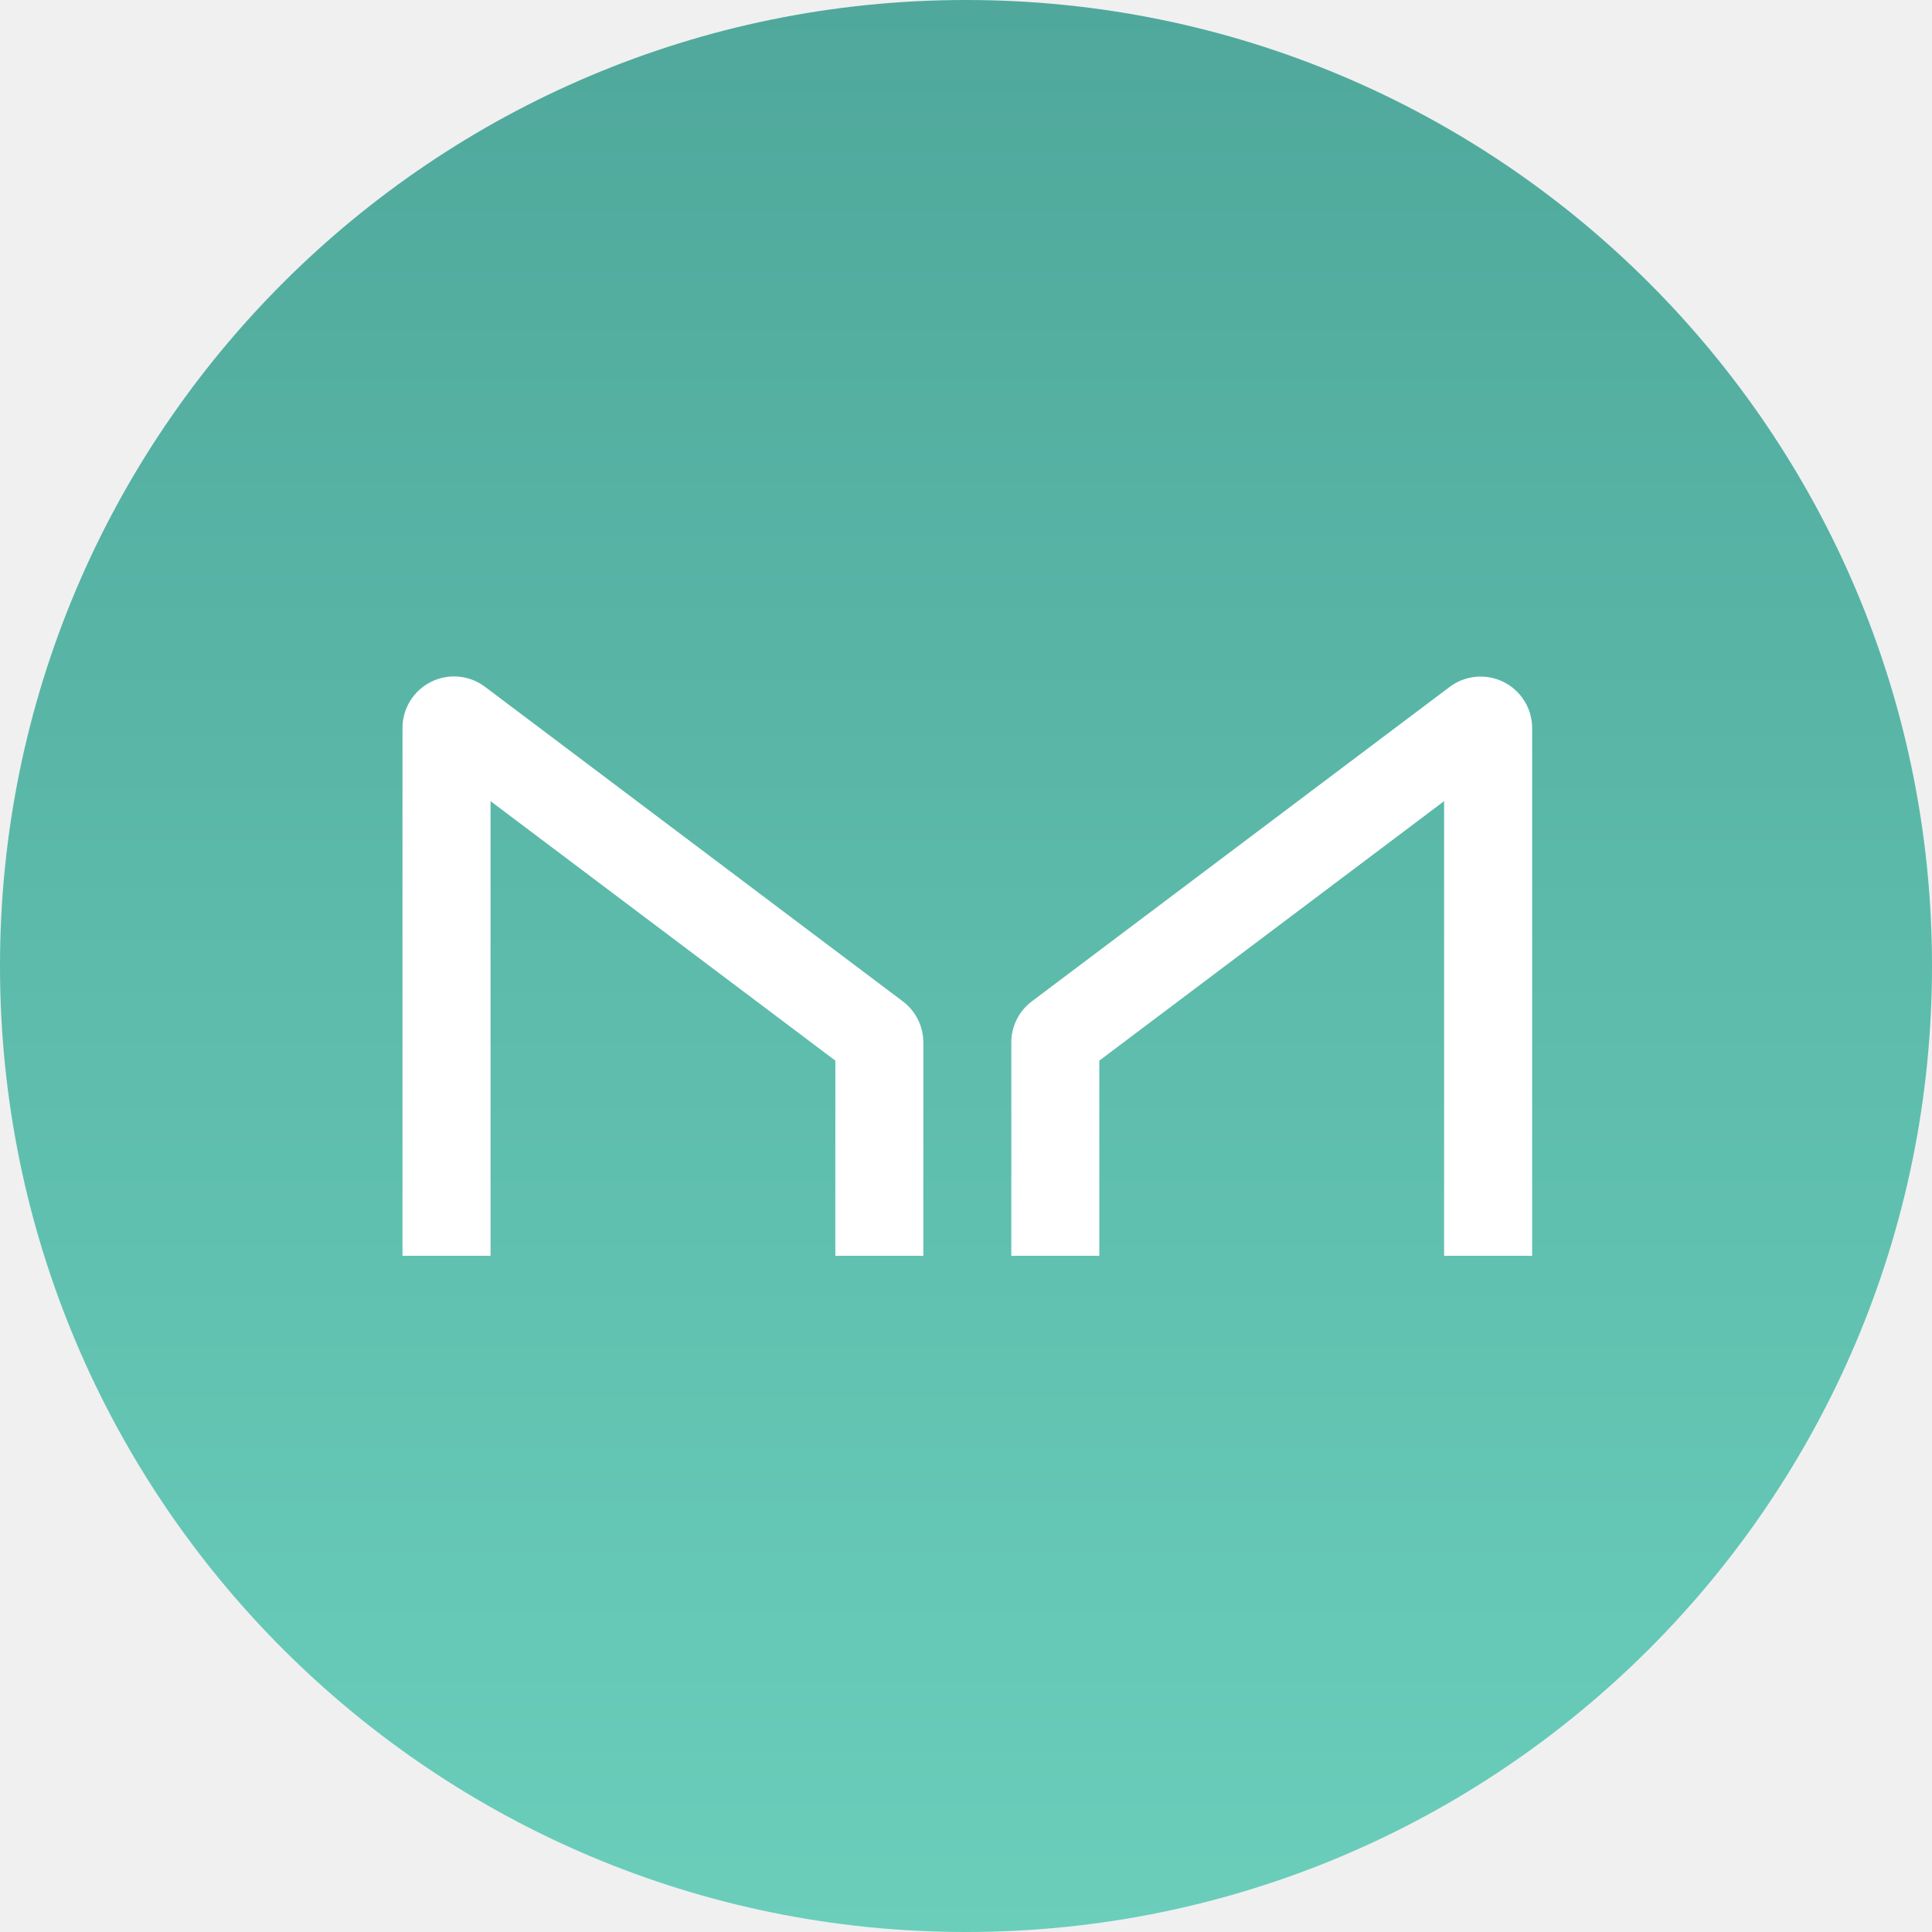
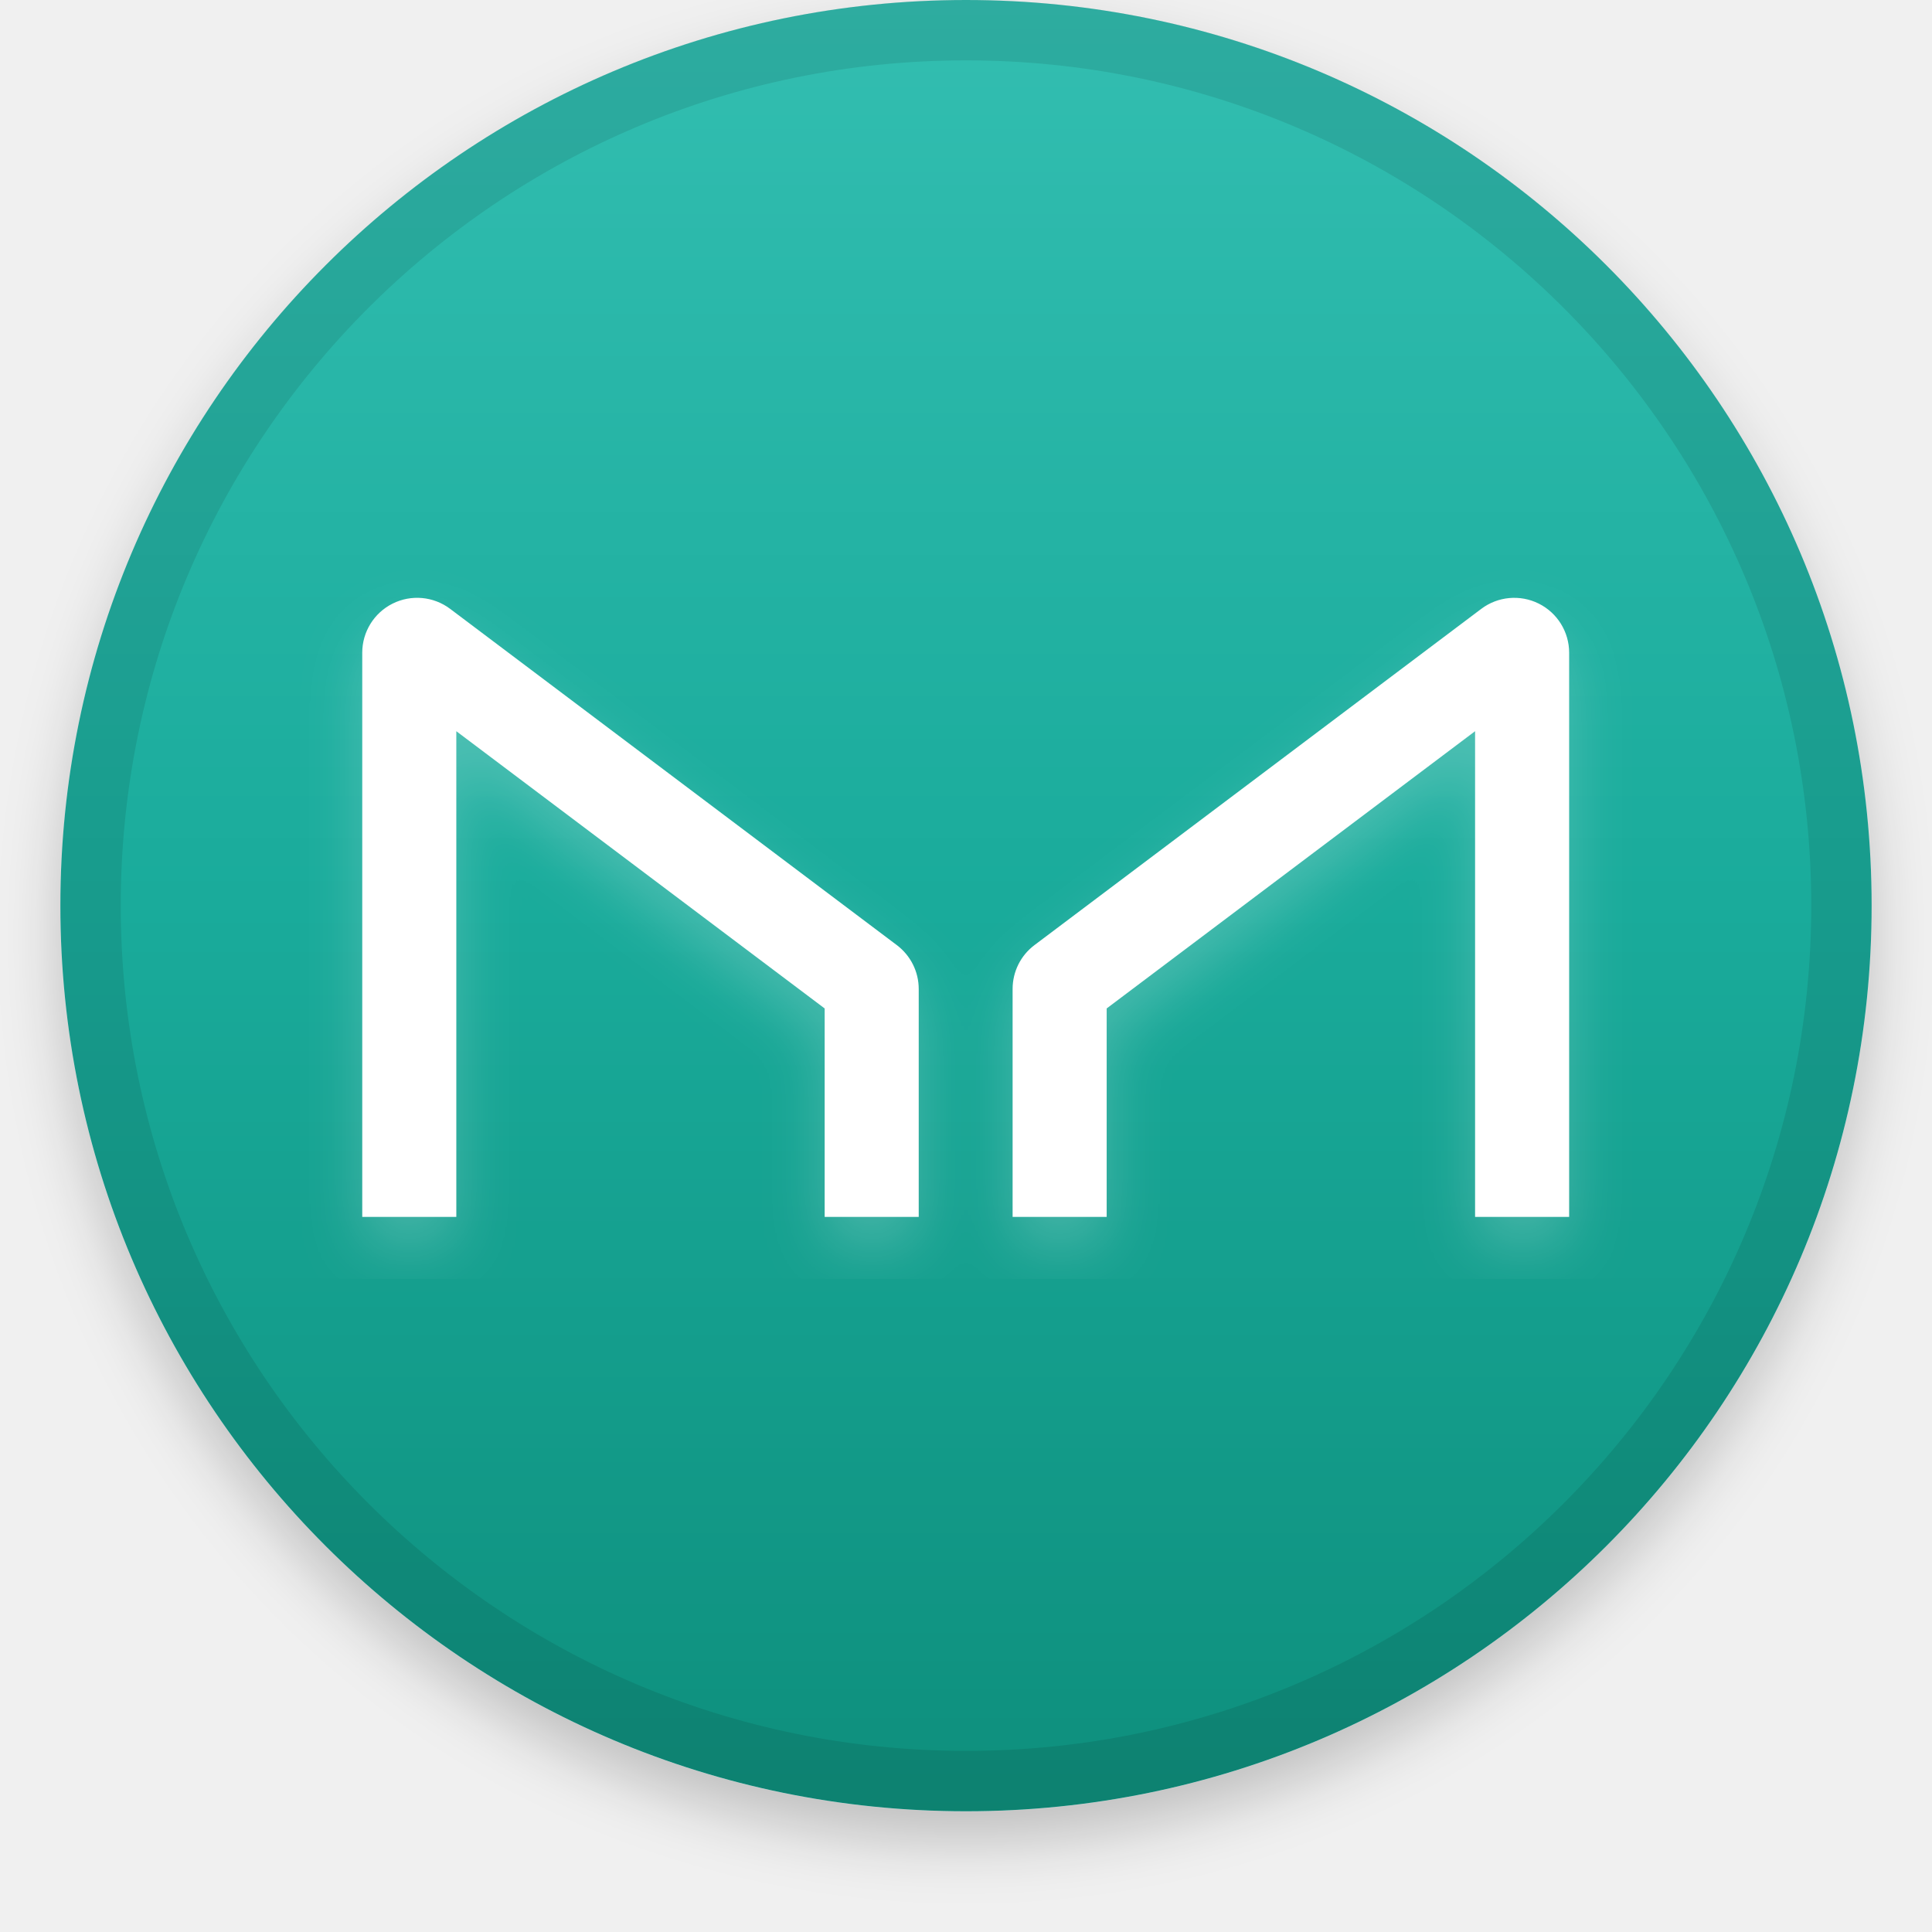
- <svg xmlns="http://www.w3.org/2000/svg" viewBox="0 0 600 600">
+ <svg xmlns="http://www.w3.org/2000/svg" xmlns:xlink="http://www.w3.org/1999/xlink" width="32" height="32" viewBox="0 0 32 32">
  <defs>
-     <style>.cls-1{fill:url(#linear-gradient);}.cls-2{fill:#fff;}</style>
-     <linearGradient id="linear-gradient" x1="300" y1="602" x2="300" y2="2" gradientTransform="matrix(1, 0, 0, -1, 0, 602)" gradientUnits="userSpaceOnUse">
-       <stop offset="0" stop-color="#4fa89b" />
-       <stop offset="1" stop-color="#6acebb" />
+     <filter x="-5.8%" y="-4.2%" width="111.7%" height="111.7%" filterUnits="objectBoundingBox" id="a">
+       <feOffset dy=".5" in="SourceAlpha" result="shadowOffsetOuter1" />
+       <feGaussianBlur stdDeviation=".5" in="shadowOffsetOuter1" result="shadowBlurOuter1" />
+       <feComposite in="shadowBlurOuter1" in2="SourceAlpha" operator="out" result="shadowBlurOuter1" />
+       <feColorMatrix values="0 0 0 0 0 0 0 0 0 0 0 0 0 0 0 0 0 0 0.199 0" in="shadowBlurOuter1" />
+     </filter>
+     <filter id="d">
+       <feColorMatrix in="SourceGraphic" values="0 0 0 0 1 0 0 0 0 1 0 0 0 0 1 0 0 0 1 0" />
+     </filter>
+     <filter x="-18.8%" y="-34.1%" width="137.5%" height="168.2%" filterUnits="objectBoundingBox" id="e">
+       <feOffset dy=".5" in="SourceAlpha" result="shadowOffsetOuter1" />
+       <feGaussianBlur stdDeviation=".5" in="shadowOffsetOuter1" result="shadowBlurOuter1" />
+       <feColorMatrix values="0 0 0 0 0 0 0 0 0 0 0 0 0 0 0 0 0 0 0.204 0" in="shadowBlurOuter1" result="shadowMatrixOuter1" />
+       <feMerge>
+         <feMergeNode in="shadowMatrixOuter1" />
+         <feMergeNode in="SourceGraphic" />
+       </feMerge>
+     </filter>
+     <linearGradient x1="50%" y1="0%" x2="50%" y2="100%" id="c">
+       <stop stop-color="#FFF" stop-opacity=".5" offset="0%" />
+       <stop stop-opacity=".5" offset="100%" />
    </linearGradient>
+     <circle id="b" cx="16" cy="15" r="15" />
  </defs>
-   <g id="Layer_2" data-name="Layer 2">
-     <g id="Layer_1-2" data-name="Layer 1">
-       <circle class="cls-1" cx="300" cy="300" r="300" />
-       <path class="cls-2" d="M152.34,390V248.8l107.08,80.59V390h27.33V323.7A15.94,15.94,0,0,0,280.4,311L150.54,213.23A16,16,0,0,0,125,226V390Zm296.14,0V248.8L341.4,329.39V390H314.07V323.7A15.94,15.94,0,0,1,320.42,311l129.86-97.73A16,16,0,0,1,475.82,226V390Z" />
+   <g fill="none" fill-rule="evenodd">
+     <use fill="#000" filter="url(#a)" xlink:href="#b" />
+     <use fill="#1AAB9B" xlink:href="#b" />
+     <use fill="url(#c)" style="mix-blend-mode:soft-light" xlink:href="#b" />
+     <circle stroke-opacity=".097" stroke="#000" stroke-linejoin="square" cx="16" cy="15" r="14.5" />
+     <g filter="url(#d)">
+       <g filter="url(#e)" transform="translate(6 9.9)" fill="#FFF" fill-rule="nonzero">
+         <path d="M1.558 10.256V2.211l6.101 4.592v3.453h1.558V6.48a.909.909 0 00-.363-.726L1.455.184A.909.909 0 000 .91v9.346h1.558zm16.874 0V2.211L12.33 6.803v3.453h-1.558V6.48c0-.286.134-.555.362-.726l7.4-5.569A.909.909 0 0119.99.91v9.346h-1.558z" />
+       </g>
    </g>
  </g>
</svg>
